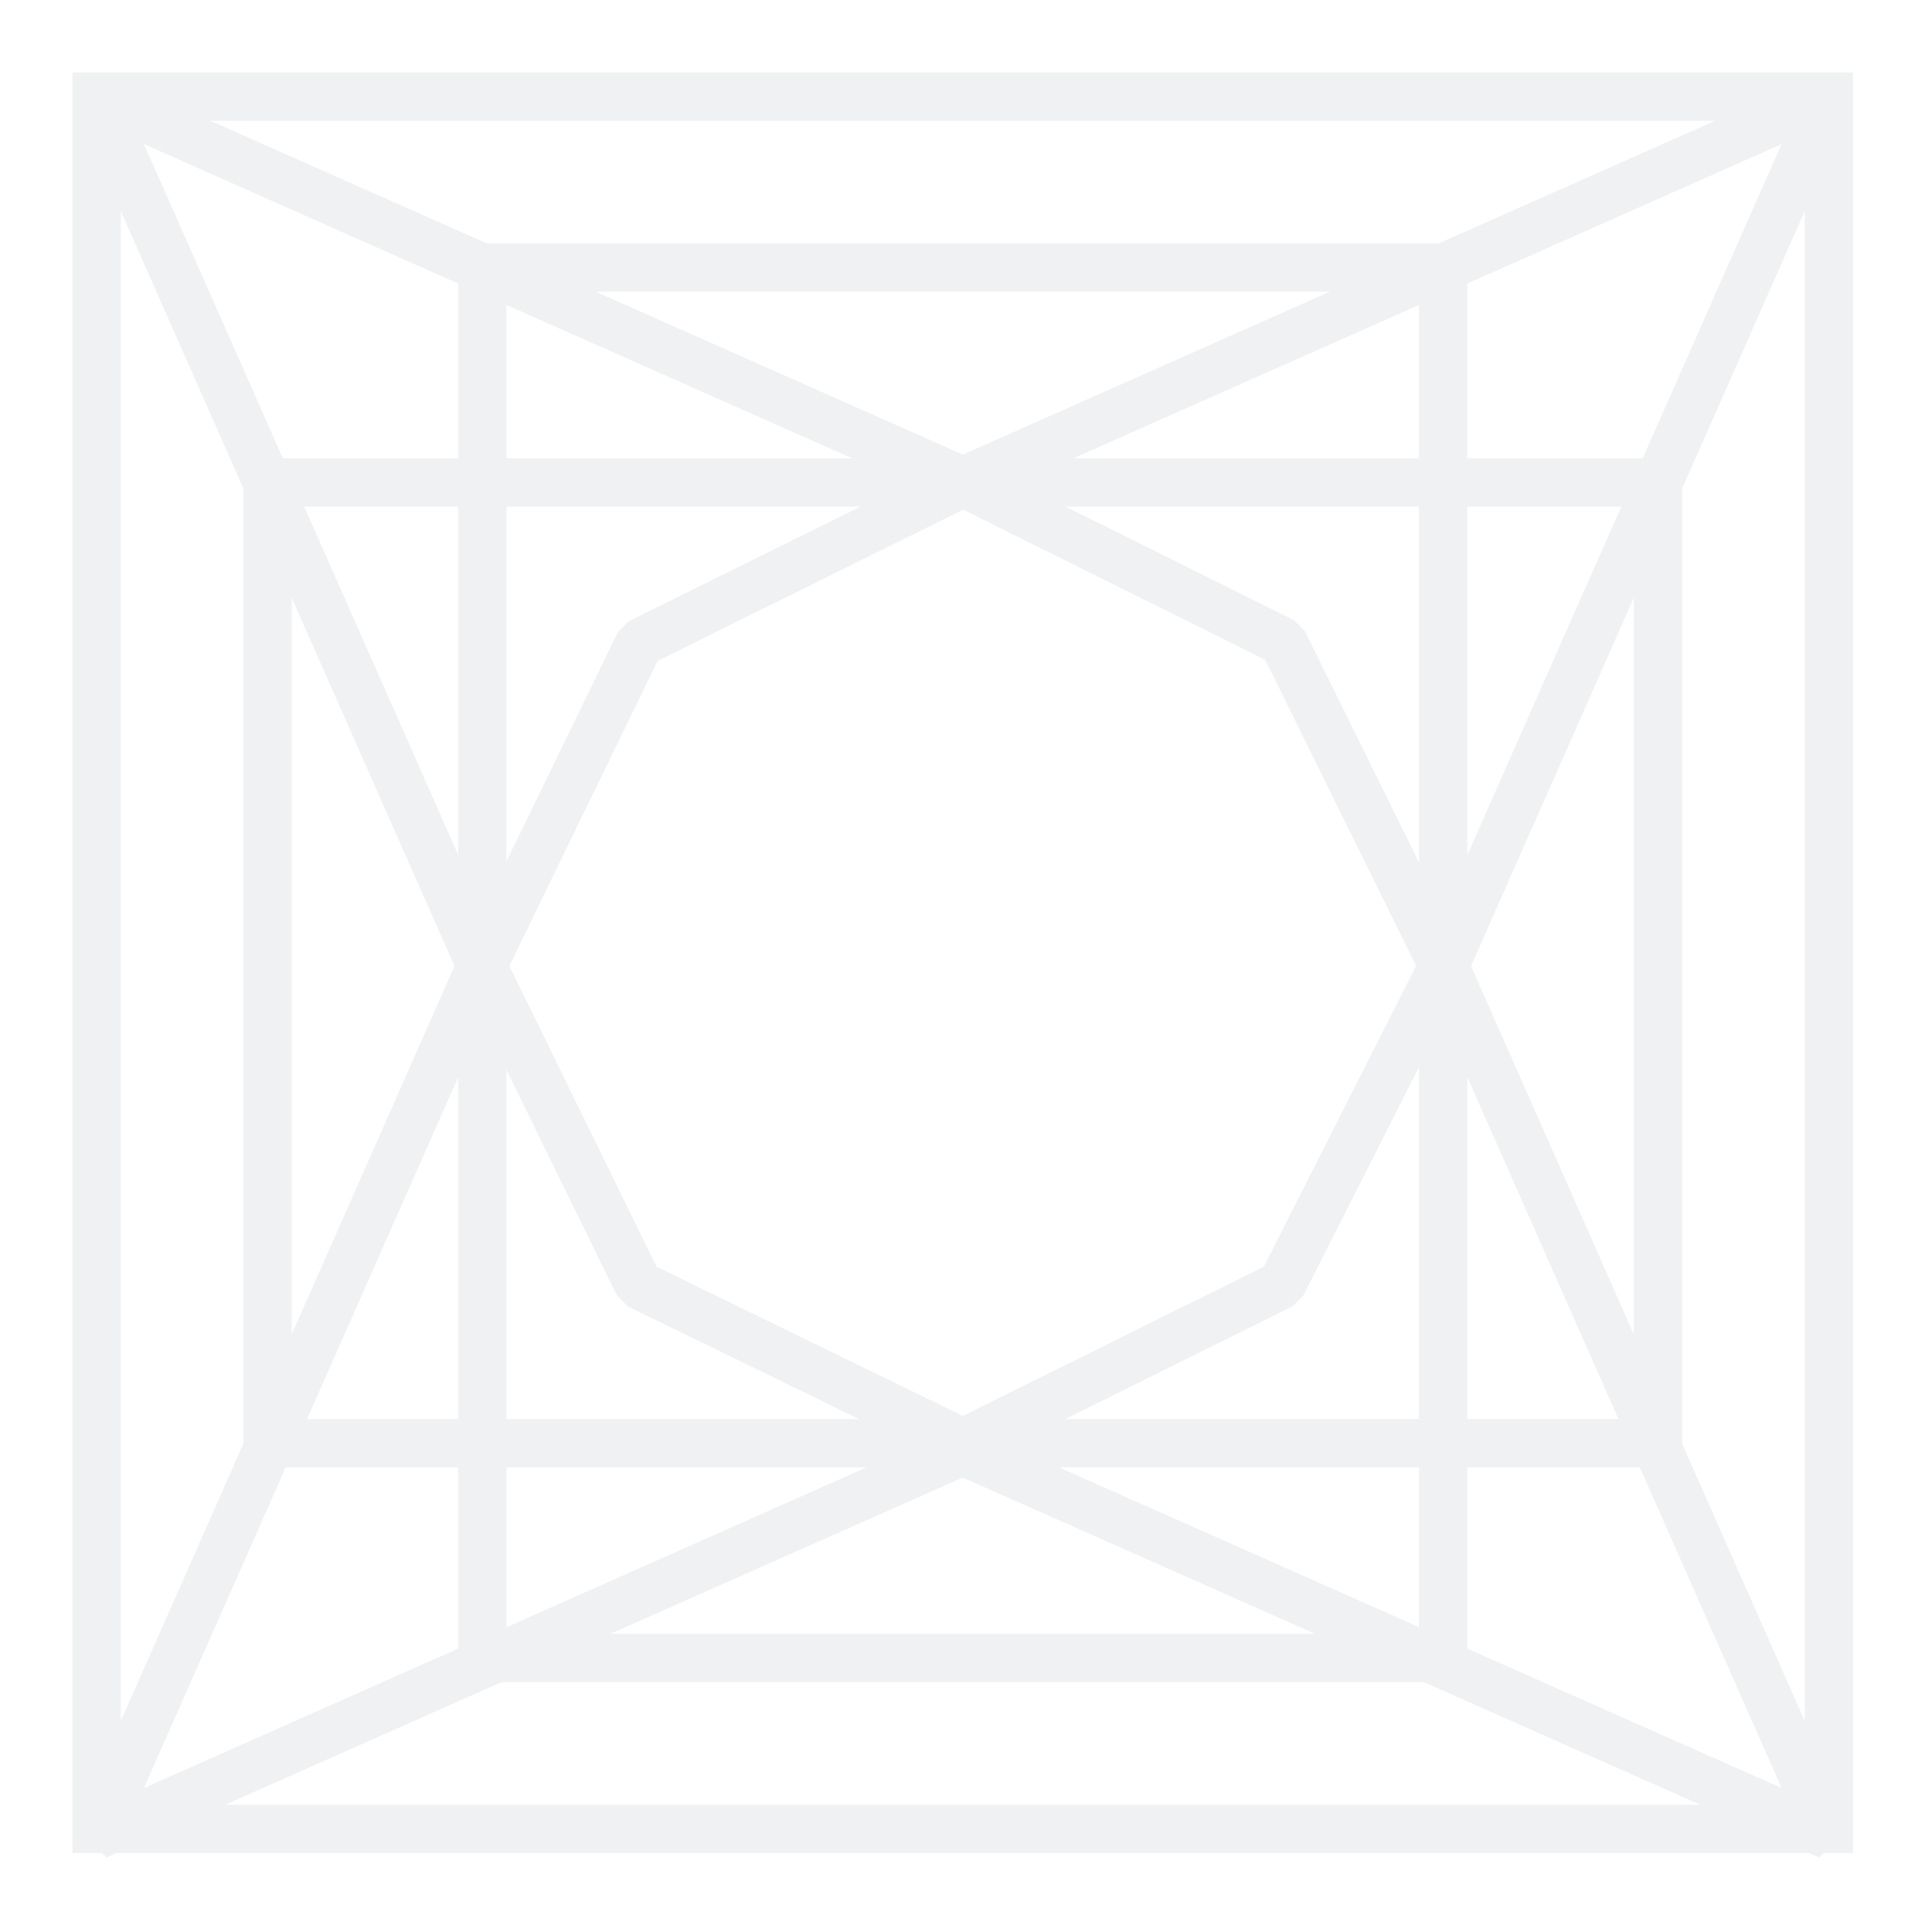
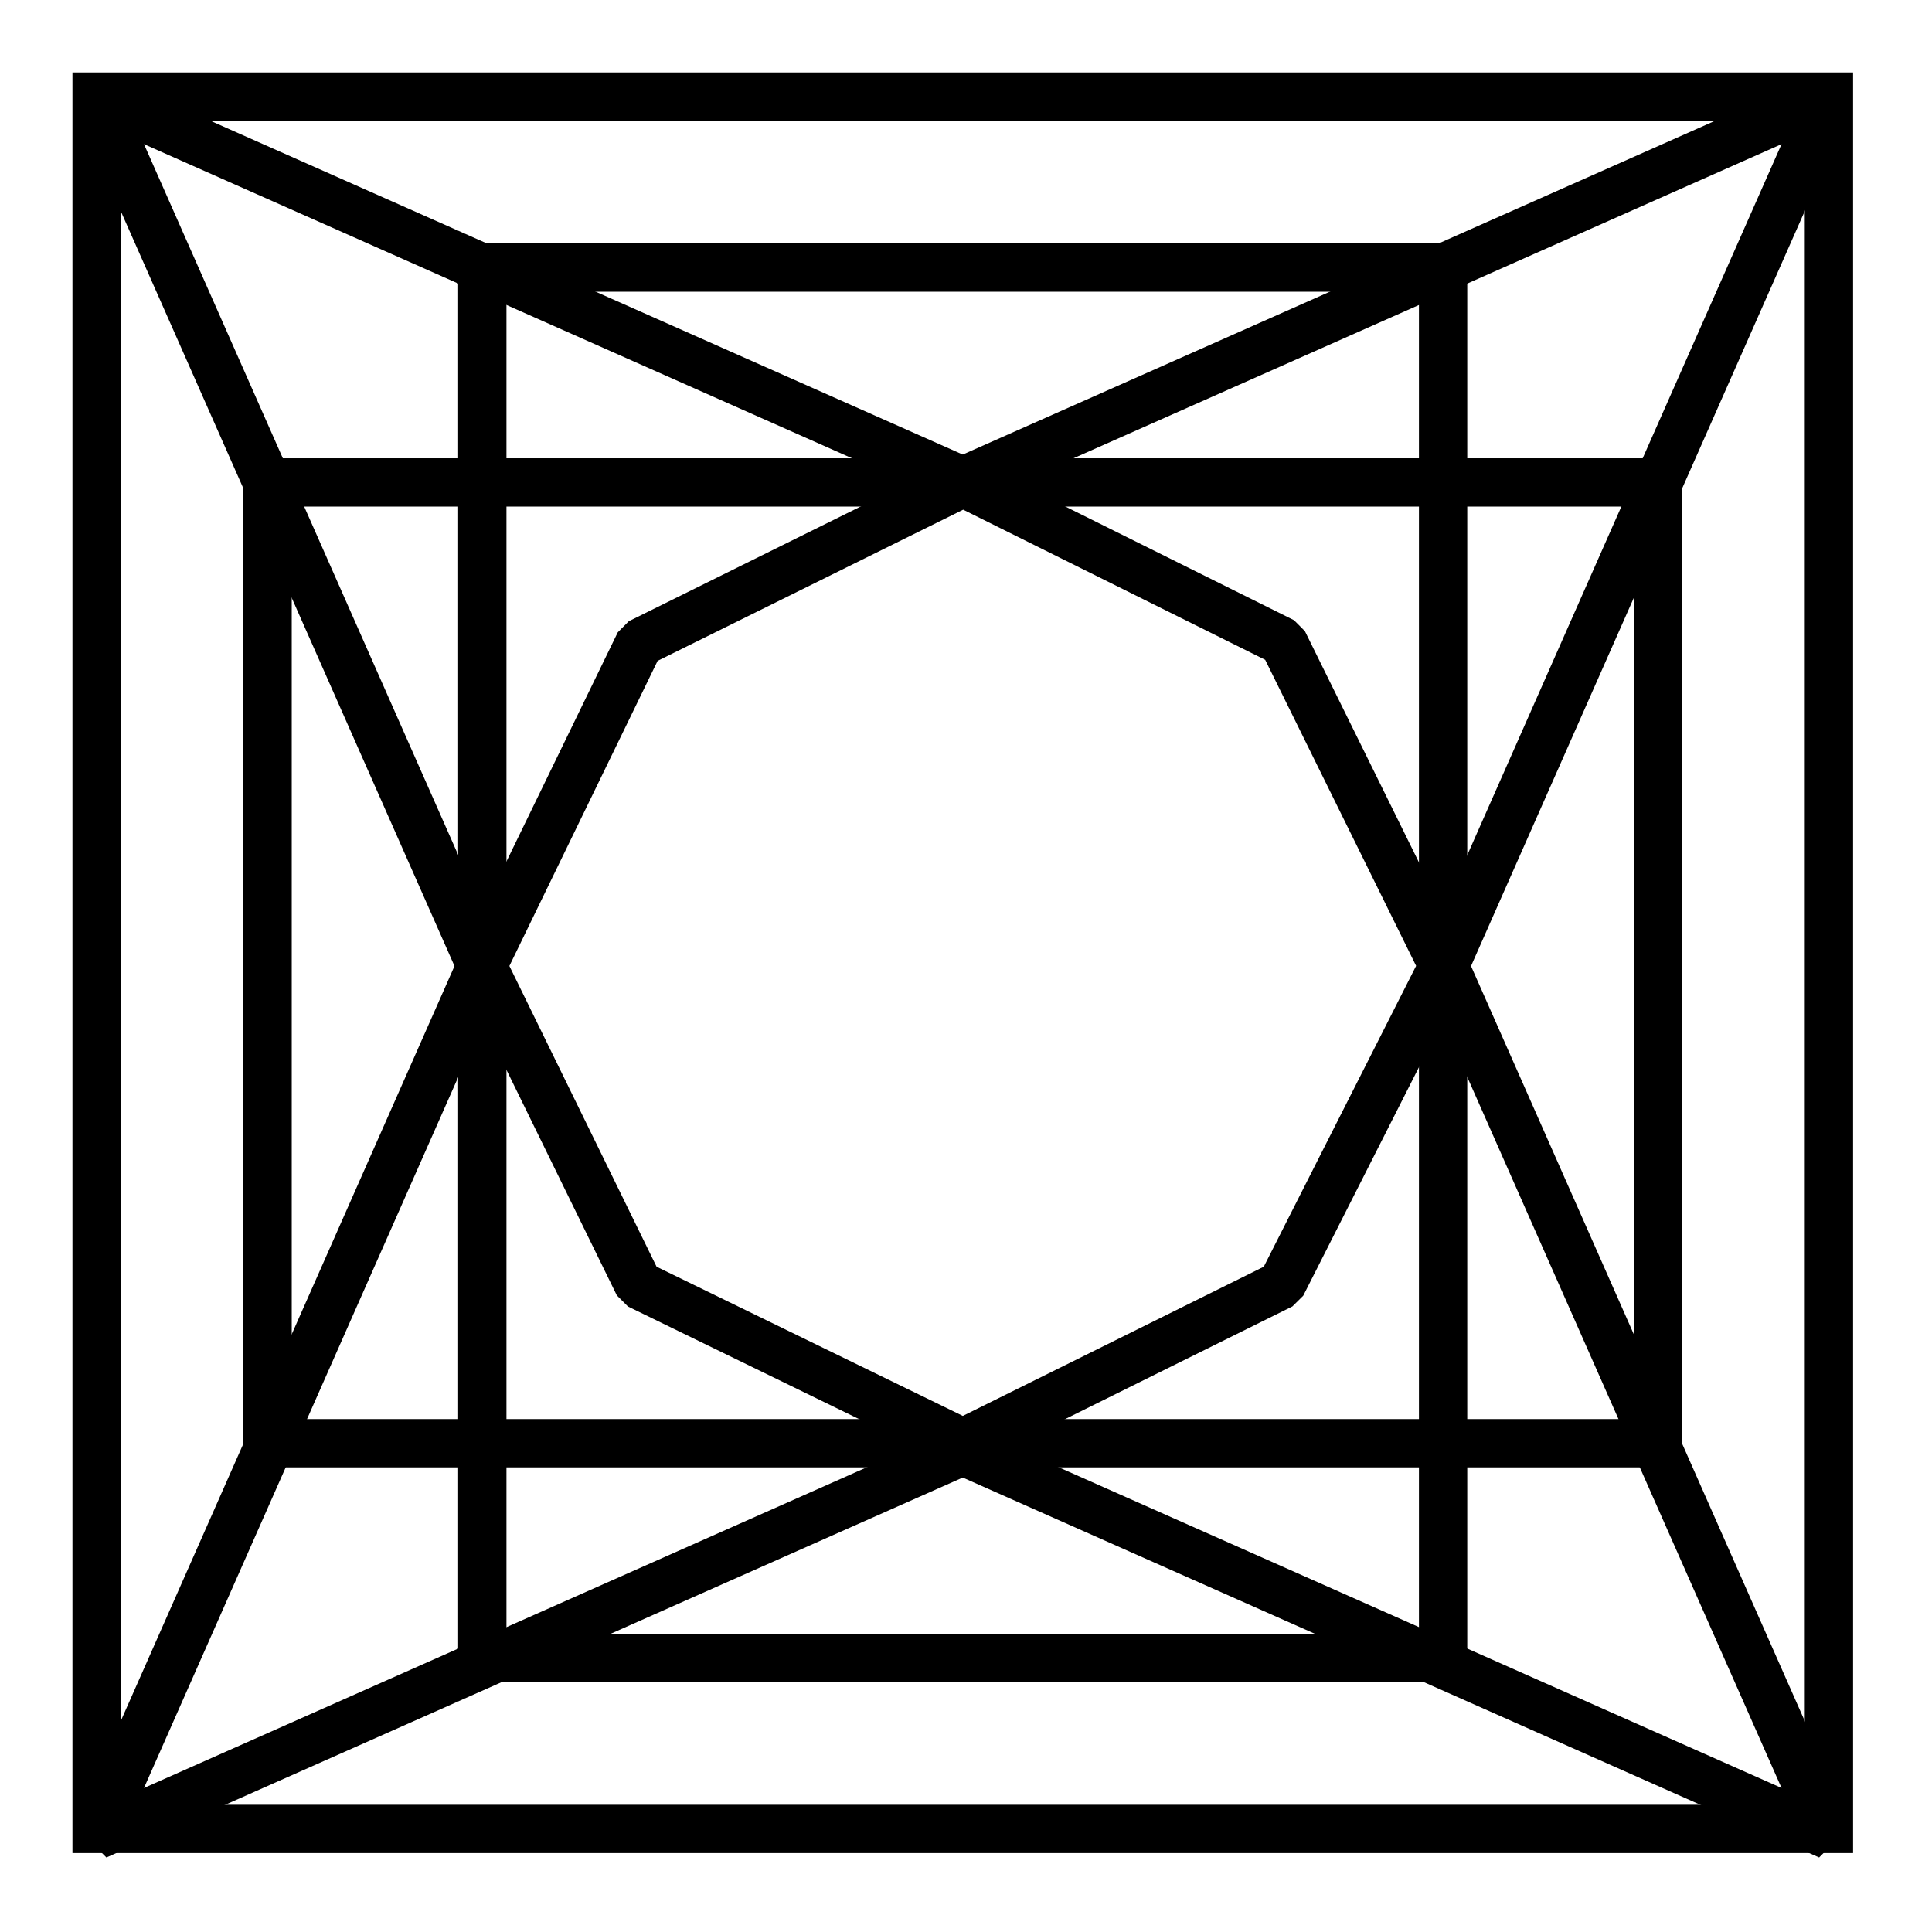
<svg xmlns="http://www.w3.org/2000/svg" width="20" height="20" viewBox="0 0 20 20">
  <defs>
    <style>
-             .cls-1,.cls-3{fill:none;stroke:#f0f1f2;stroke-width:.5px;stroke-miterlimit:10}.cls-3{stroke-linejoin:bevel}
+             .cls-1,.cls-3{fill:none;stroke:currentColor;stroke-width:.5px;stroke-miterlimit:10}.cls-3{stroke-linejoin:bevel}
        </style>
  </defs>
  <g id="princess" transform="translate(-481 -807)">
    <g id="Group_6384" transform="translate(-2723 -2199.128)">
      <path id="Path_3325" d="M919.98 529.545v17.933h17.933v-17.933H919.98z" class="cls-1" transform="translate(2285.02 2477.583)" />
-       <path id="Path_3326" fill="none" stroke="#f0f1f2" stroke-linejoin="bevel" stroke-width="0.5px" d="M933.919 538.545l-1.671 3.3-3.3 1.636-3.358-1.636-1.615-3.3 1.625-3.345 3.351-1.658 3.313 1.647z" transform="translate(2285.02 2477.583)" />
+       <path id="Path_3326" fill="none" stroke="currentColor" stroke-linejoin="bevel" stroke-width="0.5px" d="M933.919 538.545l-1.671 3.3-3.3 1.636-3.358-1.636-1.615-3.3 1.625-3.345 3.351-1.658 3.313 1.647z" transform="translate(2285.02 2477.583)" />
      <path id="Rectangle_3306" d="M0 0H14.393V9.946H0z" class="cls-1" transform="translate(3206.77 3011.122)" />
      <path id="Rectangle_3309" d="M0 0H9.946V14.393H0z" class="cls-1" transform="translate(3208.993 3008.898)" />
      <path id="Path_3335" d="M928.98 533.539l9-3.993-3.993 9.033" class="cls-3" transform="translate(2284.953 2477.583)" />
      <path id="Path_3336" d="M928.98 533.539l-9-3.993 3.993 9.033" class="cls-3" transform="translate(2285.02 2477.583)" />
      <path id="Path_3337" d="M928.98 543.619l-9 3.993 3.993-9.033" class="cls-3" transform="translate(2285.02 2477.516)" />
      <path id="Path_3338" d="M928.98 543.619l9 3.993-3.993-9.033" class="cls-3" transform="translate(2284.953 2477.516)" />
    </g>
  </g>
</svg>
